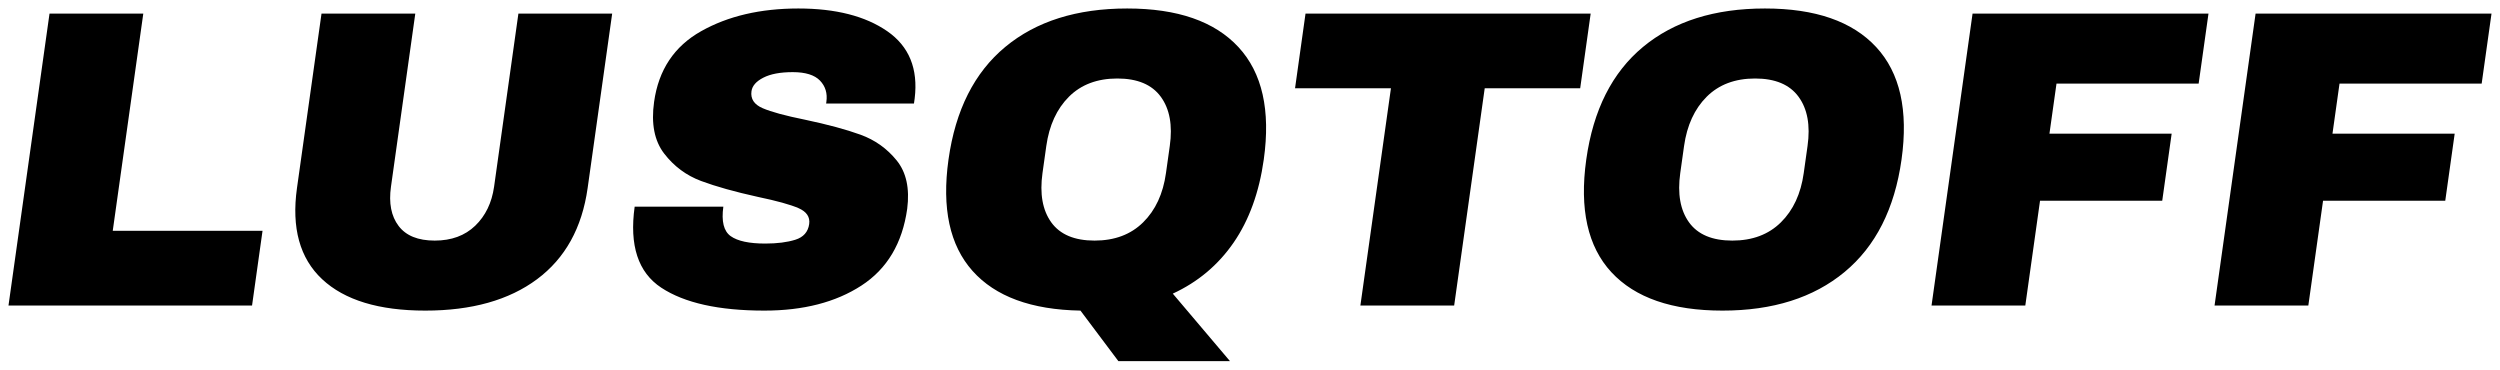
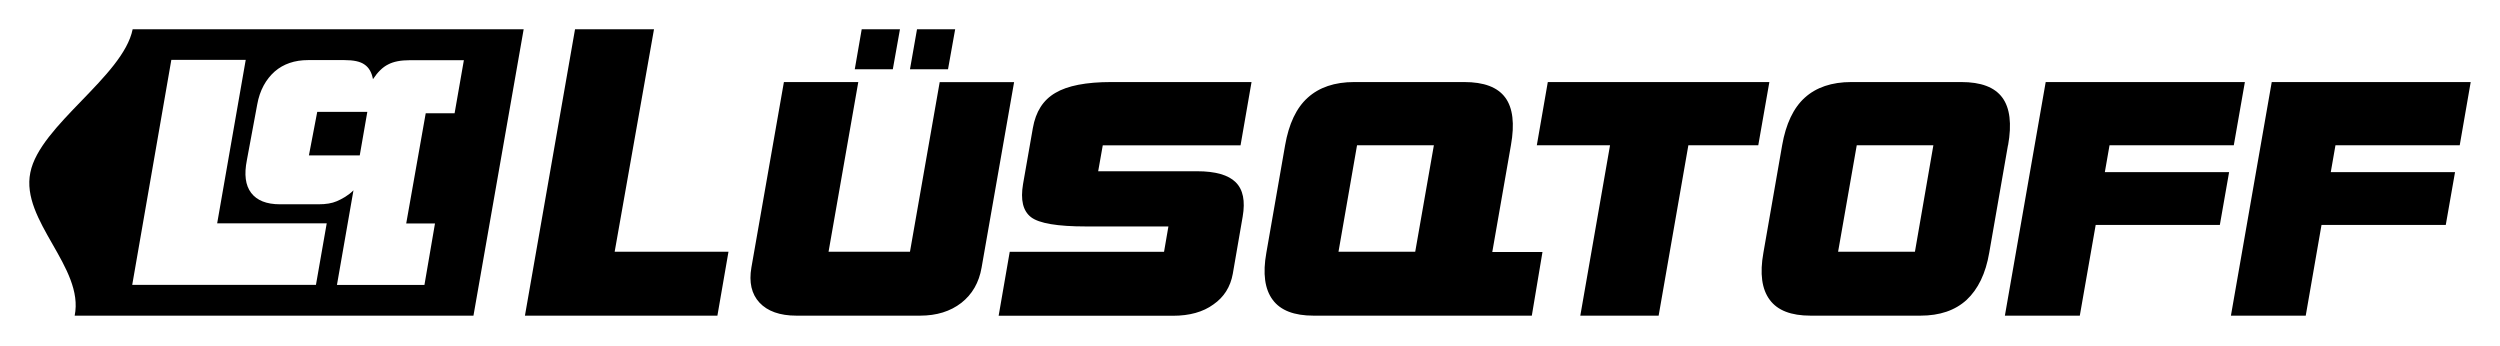
- <svg xmlns="http://www.w3.org/2000/svg" viewBox="5.4 -72 589.17 87.1">
-   <path fill="#000" d="M7.4 0L17.07 -68.8L39.17 -68.8L31.97 -17.6L67.27 -17.6L64.8 0L7.4 0M143.89 -27.7Q141.91 -13.6 131.97 -6.2Q122.03 1.2 105.63 1.2L105.63 1.2Q89.23 1.2 81.32 -6.2Q73.41 -13.6 75.39 -27.7L75.39 -27.7L81.17 -68.8L103.27 -68.8L97.54 -28Q96.72 -22.2 99.34 -18.75Q101.95 -15.3 107.85 -15.3L107.85 -15.3Q113.75 -15.3 117.39 -18.8Q121.03 -22.3 121.84 -28L121.84 -28L127.57 -68.8L149.67 -68.8L143.89 -27.7M193.54 -70Q206.74 -70 214.49 -64.65Q222.23 -59.3 220.96 -48.8L220.96 -48.8L220.79 -47.6L200.09 -47.6L200.15 -48Q200.57 -51 198.65 -53Q196.73 -55 192.23 -55L192.23 -55Q187.83 -55 185.3 -53.7Q182.76 -52.4 182.5 -50.5L182.5 -50.5Q182.12 -47.8 185.14 -46.5Q188.15 -45.2 195.06 -43.8L195.06 -43.8Q203.12 -42.1 208.21 -40.25Q213.3 -38.4 216.71 -34.2Q220.12 -30 219.2 -22.8L219.2 -22.8Q217.49 -10.6 208.41 -4.7Q199.33 1.2 185.53 1.2L185.53 1.2Q169.43 1.2 161.24 -4.2Q153.05 -9.6 154.97 -23.3L154.97 -23.3L175.87 -23.3Q175.14 -18.1 177.6 -16.35Q180.05 -14.6 185.75 -14.6L185.75 -14.6Q189.95 -14.6 192.83 -15.5Q195.7 -16.4 196.1 -19.2L196.1 -19.2Q196.45 -21.7 193.58 -22.95Q190.7 -24.2 184 -25.6L184 -25.6Q175.85 -27.4 170.62 -29.35Q165.4 -31.3 161.93 -35.8Q158.46 -40.3 159.55 -48L159.55 -48Q161.13 -59.3 170.64 -64.65Q180.14 -70 193.54 -70L193.54 -70M228.93 -34.4Q231.39 -51.9 242.32 -60.95Q253.24 -70 271.04 -70L271.04 -70Q288.84 -70 297.26 -60.9Q305.68 -51.8 303.23 -34.4L303.23 -34.4Q301.6 -22.8 296.14 -14.85Q290.67 -6.9 281.79 -2.8L281.79 -2.8L295.26 13.1L268.96 13.1L260.03 1.2Q242.67 0.9 234.6 -8.15Q226.52 -17.2 228.93 -34.4L228.93 -34.4M281.08 -37.6Q282.11 -44.9 278.96 -49.2Q275.82 -53.5 268.72 -53.5L268.72 -53.5Q261.62 -53.5 257.31 -49.2Q253.01 -44.9 251.98 -37.6L251.98 -37.6L251.08 -31.2Q250.06 -23.9 253.15 -19.6Q256.25 -15.3 263.35 -15.3L263.35 -15.3Q270.45 -15.3 274.8 -19.6Q279.16 -23.9 280.18 -31.2L280.18 -31.2L281.08 -37.6M377.8 -51.2L355.3 -51.2L348.1 0L326 0L333.2 -51.2L310.6 -51.2L313.07 -68.8L380.27 -68.8L377.8 -51.2M421.34 -70Q439.14 -70 447.56 -60.9Q455.98 -51.8 453.53 -34.4L453.53 -34.4Q451.09 -17 440.11 -7.9Q429.13 1.2 411.33 1.2L411.33 1.2Q393.53 1.2 385.15 -7.85Q376.78 -16.9 379.23 -34.4L379.23 -34.4Q381.69 -51.9 392.62 -60.95Q403.54 -70 421.34 -70L421.34 -70M419.02 -53.5Q411.92 -53.5 407.61 -49.2Q403.31 -44.9 402.28 -37.6L402.28 -37.6L401.38 -31.2Q400.36 -23.9 403.45 -19.6Q406.55 -15.3 413.65 -15.3L413.65 -15.3Q420.75 -15.3 425.1 -19.6Q429.46 -23.9 430.48 -31.2L430.48 -31.2L431.38 -37.6Q432.41 -44.9 429.26 -49.2Q426.12 -53.5 419.02 -53.5L419.02 -53.5M460.6 0L470.27 -68.8L525.87 -68.8L523.55 -52.3L490.05 -52.3L488.39 -40.5L517.19 -40.5L514.97 -24.7L486.17 -24.7L482.7 0L460.6 0M527.3 0L536.97 -68.8L592.57 -68.8L590.25 -52.3L556.75 -52.3L555.09 -40.5L583.89 -40.5L581.67 -24.7L552.87 -24.7L549.4 0L527.3 0" />
+ <svg xmlns="http://www.w3.org/2000/svg" fill="#000" viewBox="-2.747 -2.749 234.586 32.378">
+   <g>
+     <g>
+       <path d="M86.21,3.75h-3.57l.66-3.75h3.58l-.67,3.75ZM81.69,0h-3.58l-.65,3.75h3.57l.67-3.75ZM58.62,0h-7.41l-4.7,26.87h18.06l1.04-6h-10.68L58.62,0ZM137.29,20.9h4.7l-1,5.97h-20.48c-1.82,0-3.1-.49-3.83-1.48-.75-1-.95-2.47-.6-4.42l1.76-10.09c.35-2,1.05-3.5,2.12-4.46,1.07-.97,2.52-1.47,4.37-1.47h10.31c1.86,0,3.14.48,3.86,1.46.71.96.89,2.46.53,4.47l-1.75,10.02ZM131.8,10.88h-7.21l-1.74,9.99h7.2l1.75-9.99ZM85.43,4.95l-2.79,15.92h-7.64l2.79-15.92h-6.98l-3.05,17.4c-.24,1.39.01,2.49.76,3.3.75.8,1.9,1.22,3.46,1.22h11.61c1.55,0,2.84-.4,3.87-1.2,1.02-.8,1.66-1.91,1.9-3.31l3.05-17.4h-6.97ZM185.67,10.88l-1.76,10.09c-.33,1.95-1.05,3.42-2.12,4.42-1.08.99-2.52,1.48-4.34,1.48h-10.3c-1.83,0-3.1-.49-3.83-1.48-.75-1-.95-2.47-.6-4.42l1.76-10.09c.35-2,1.06-3.5,2.12-4.46,1.07-.97,2.53-1.47,4.37-1.47h10.31c1.86,0,3.14.48,3.86,1.46.71.96.9,2.46.54,4.47ZM178.68,10.88h-7.2l-1.75,9.99h7.21l1.73-9.99ZM113.66,10.88l1.03-5.93h-13.16c-2.36,0-4.11.34-5.25,1.02-1.15.67-1.84,1.76-2.11,3.3l-.92,5.25c-.25,1.5-.01,2.52.75,3.11.76.58,2.47.87,5.16.87h7.73l-.41,2.38h-14.48l-1.04,6h16.36c1.54,0,2.82-.35,3.79-1.06,1-.69,1.6-1.66,1.82-2.87l.93-5.38c.25-1.46.04-2.53-.66-3.22-.68-.68-1.9-1.03-3.61-1.03h-9.29l.43-2.43h12.93ZM163.27,4.95h-20.78l-1.03,5.93h6.87l-2.79,15.99h7.35l2.79-15.99h6.56l1.04-5.93ZM206.59,26.87h7.02l1.48-8.51h11.66l.87-4.96h-11.66l.44-2.52h11.66l1.03-5.93h-18.67l-3.83,21.92ZM195.2,10.88h11.66l1.04-5.93h-18.69l-3.83,21.92h7.03l1.49-8.51h11.65l.87-4.96h-11.66l.44-2.52Z" />
+       <path d="M9.7,0C8.8,4.43.98,9.01.1,13.44c-.93,4.53,5.08,8.9,4.16,13.43h37.42L46.39,0H9.7ZM26.9,23.98H9.66L13.33,2.87h6.98l-2.68,15.34h10.28l-1.01,5.77ZM39.92,7.88h-2.72l-1.83,10.34h2.7l-.99,5.77h-8.21l1.55-8.88c-.47.48-1.09.82-1.56,1.02-.46.2-1.02.29-1.71.29h-3.63c-1.26,0-2.16-.36-2.7-1.07-.54-.71-.67-1.73-.4-3.08l.97-5.22c.24-1.34.82-2.36,1.64-3.09.82-.71,1.87-1.07,3.13-1.07h3.41c.86,0,1.49.13,1.89.42.4.27.67.72.79,1.37.44-.66.91-1.13,1.42-1.38.51-.27,1.18-.4,2.03-.4h5.08l-.87,4.98ZM27.01,7.75h4.71l-.71,4.08h-4.77l.78-4.08Z" />
+     </g>
+   </g>
</svg>
